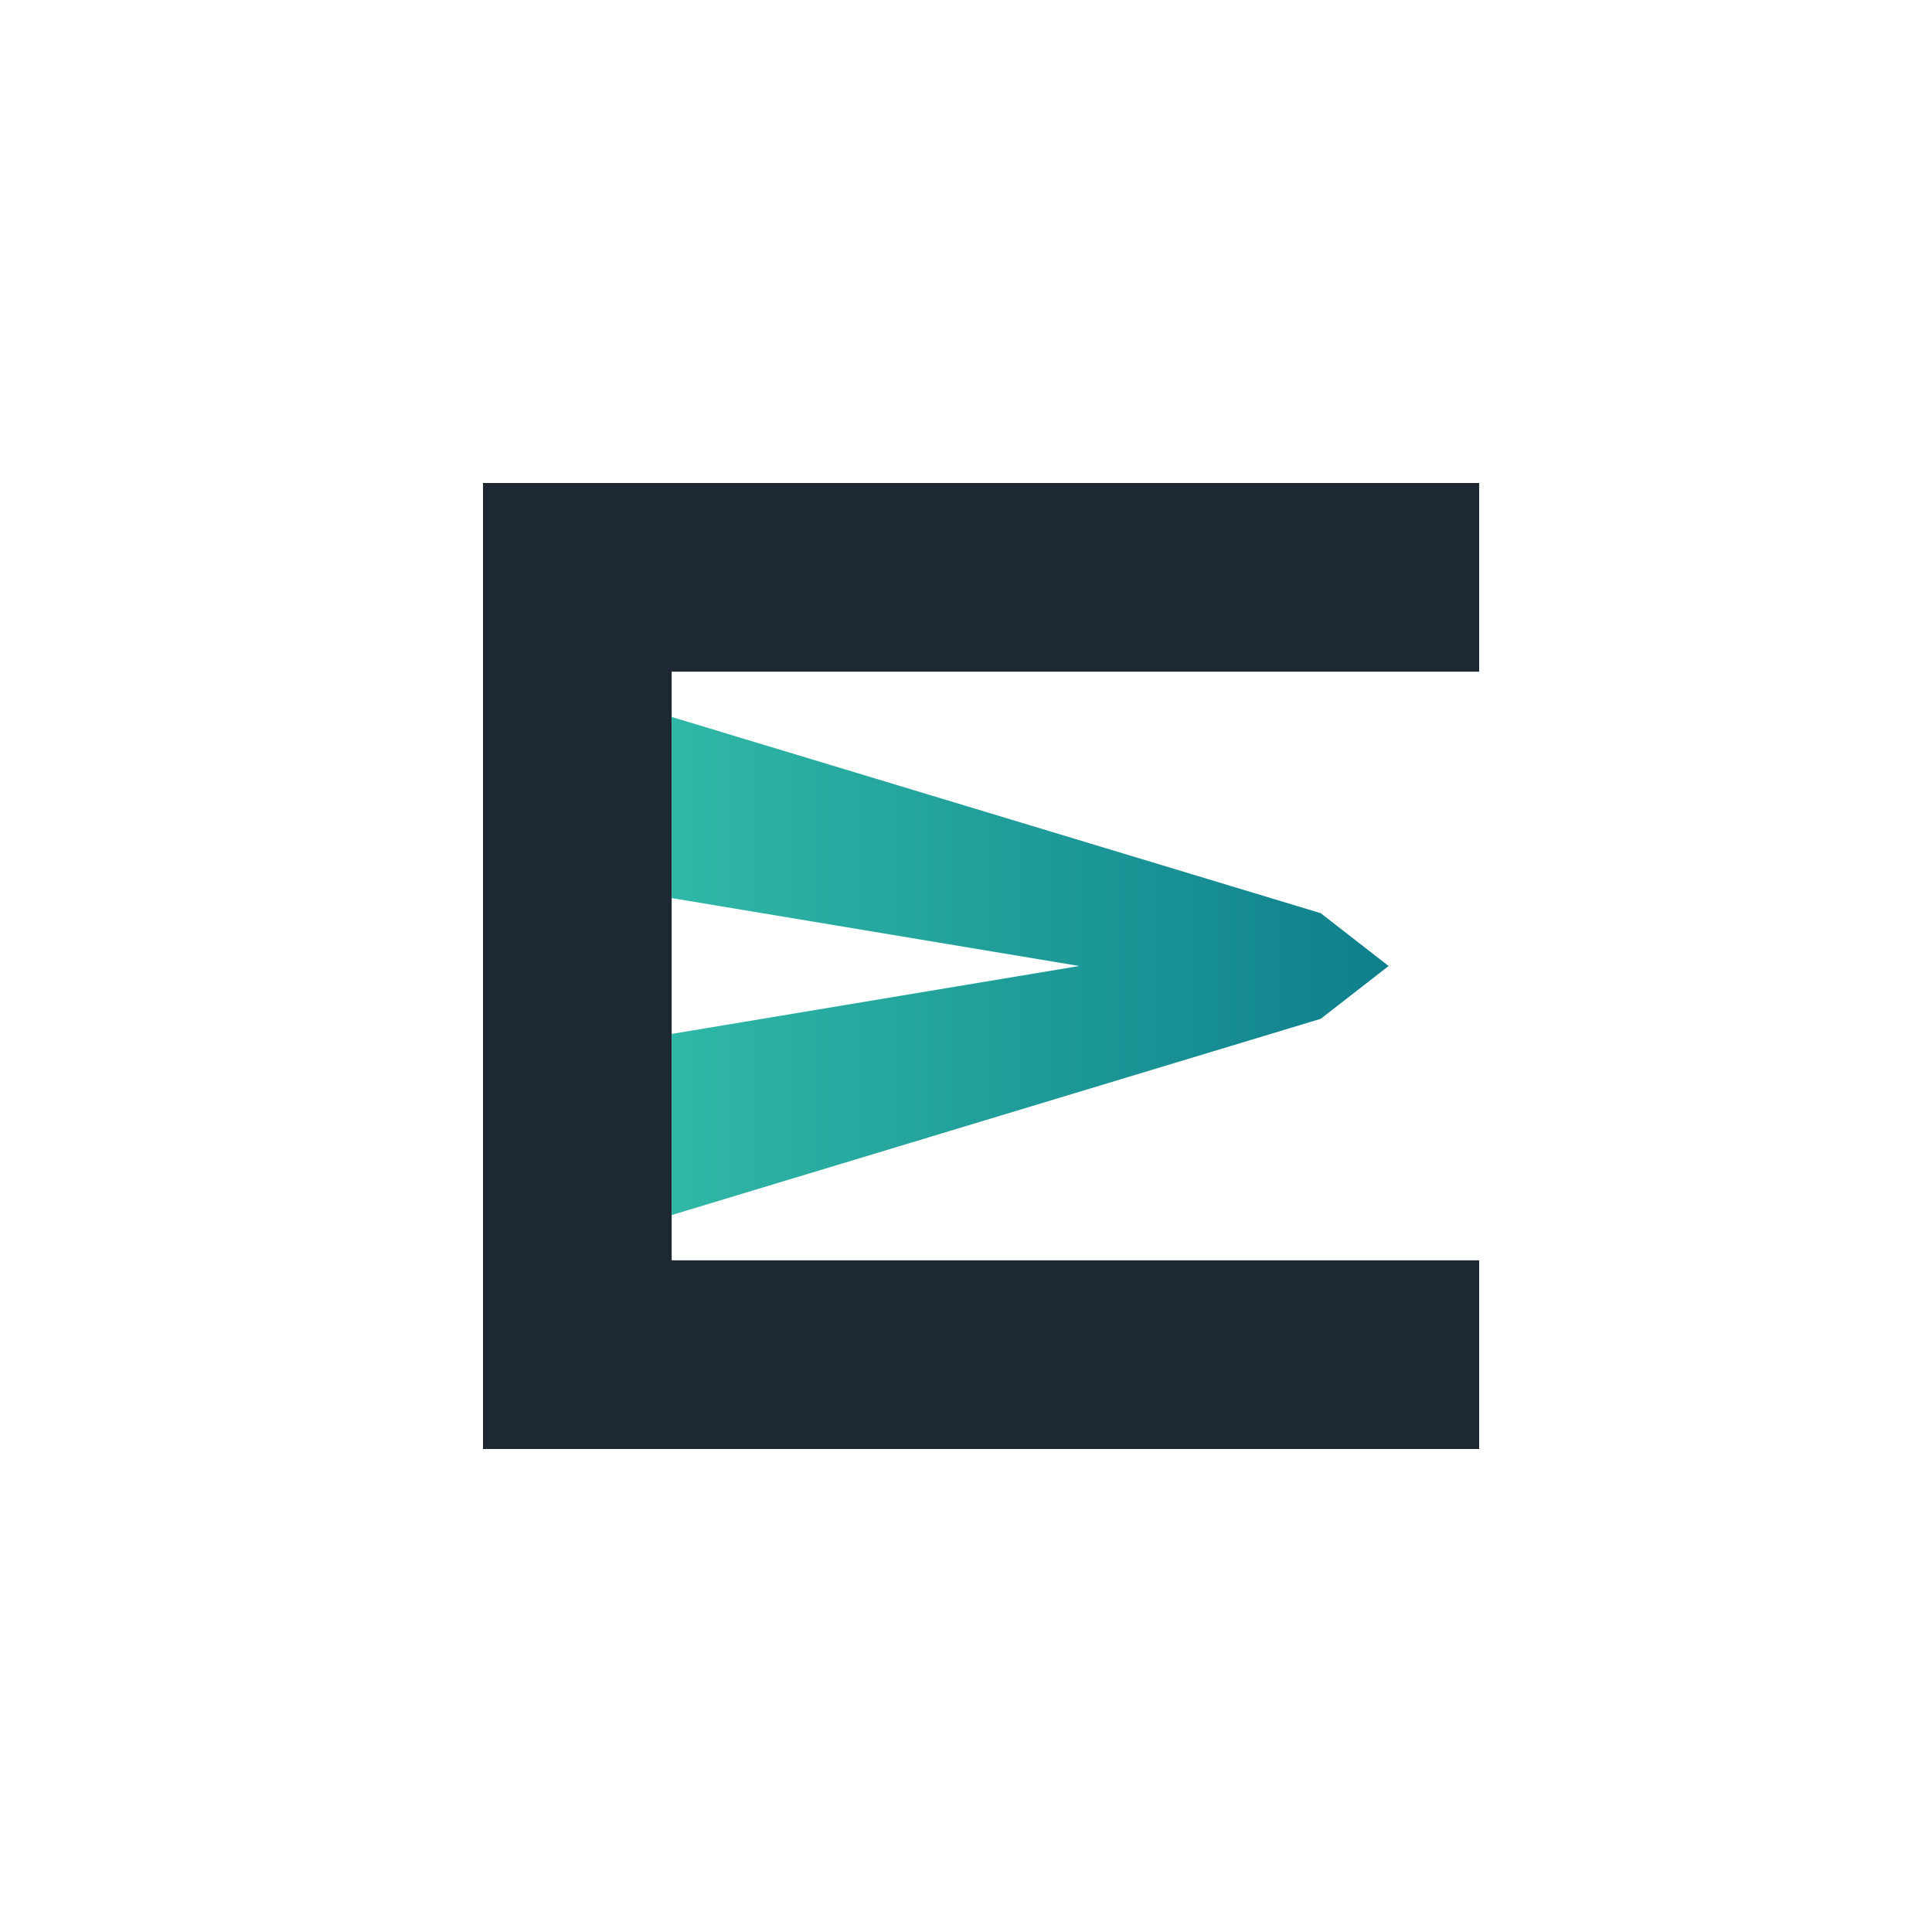
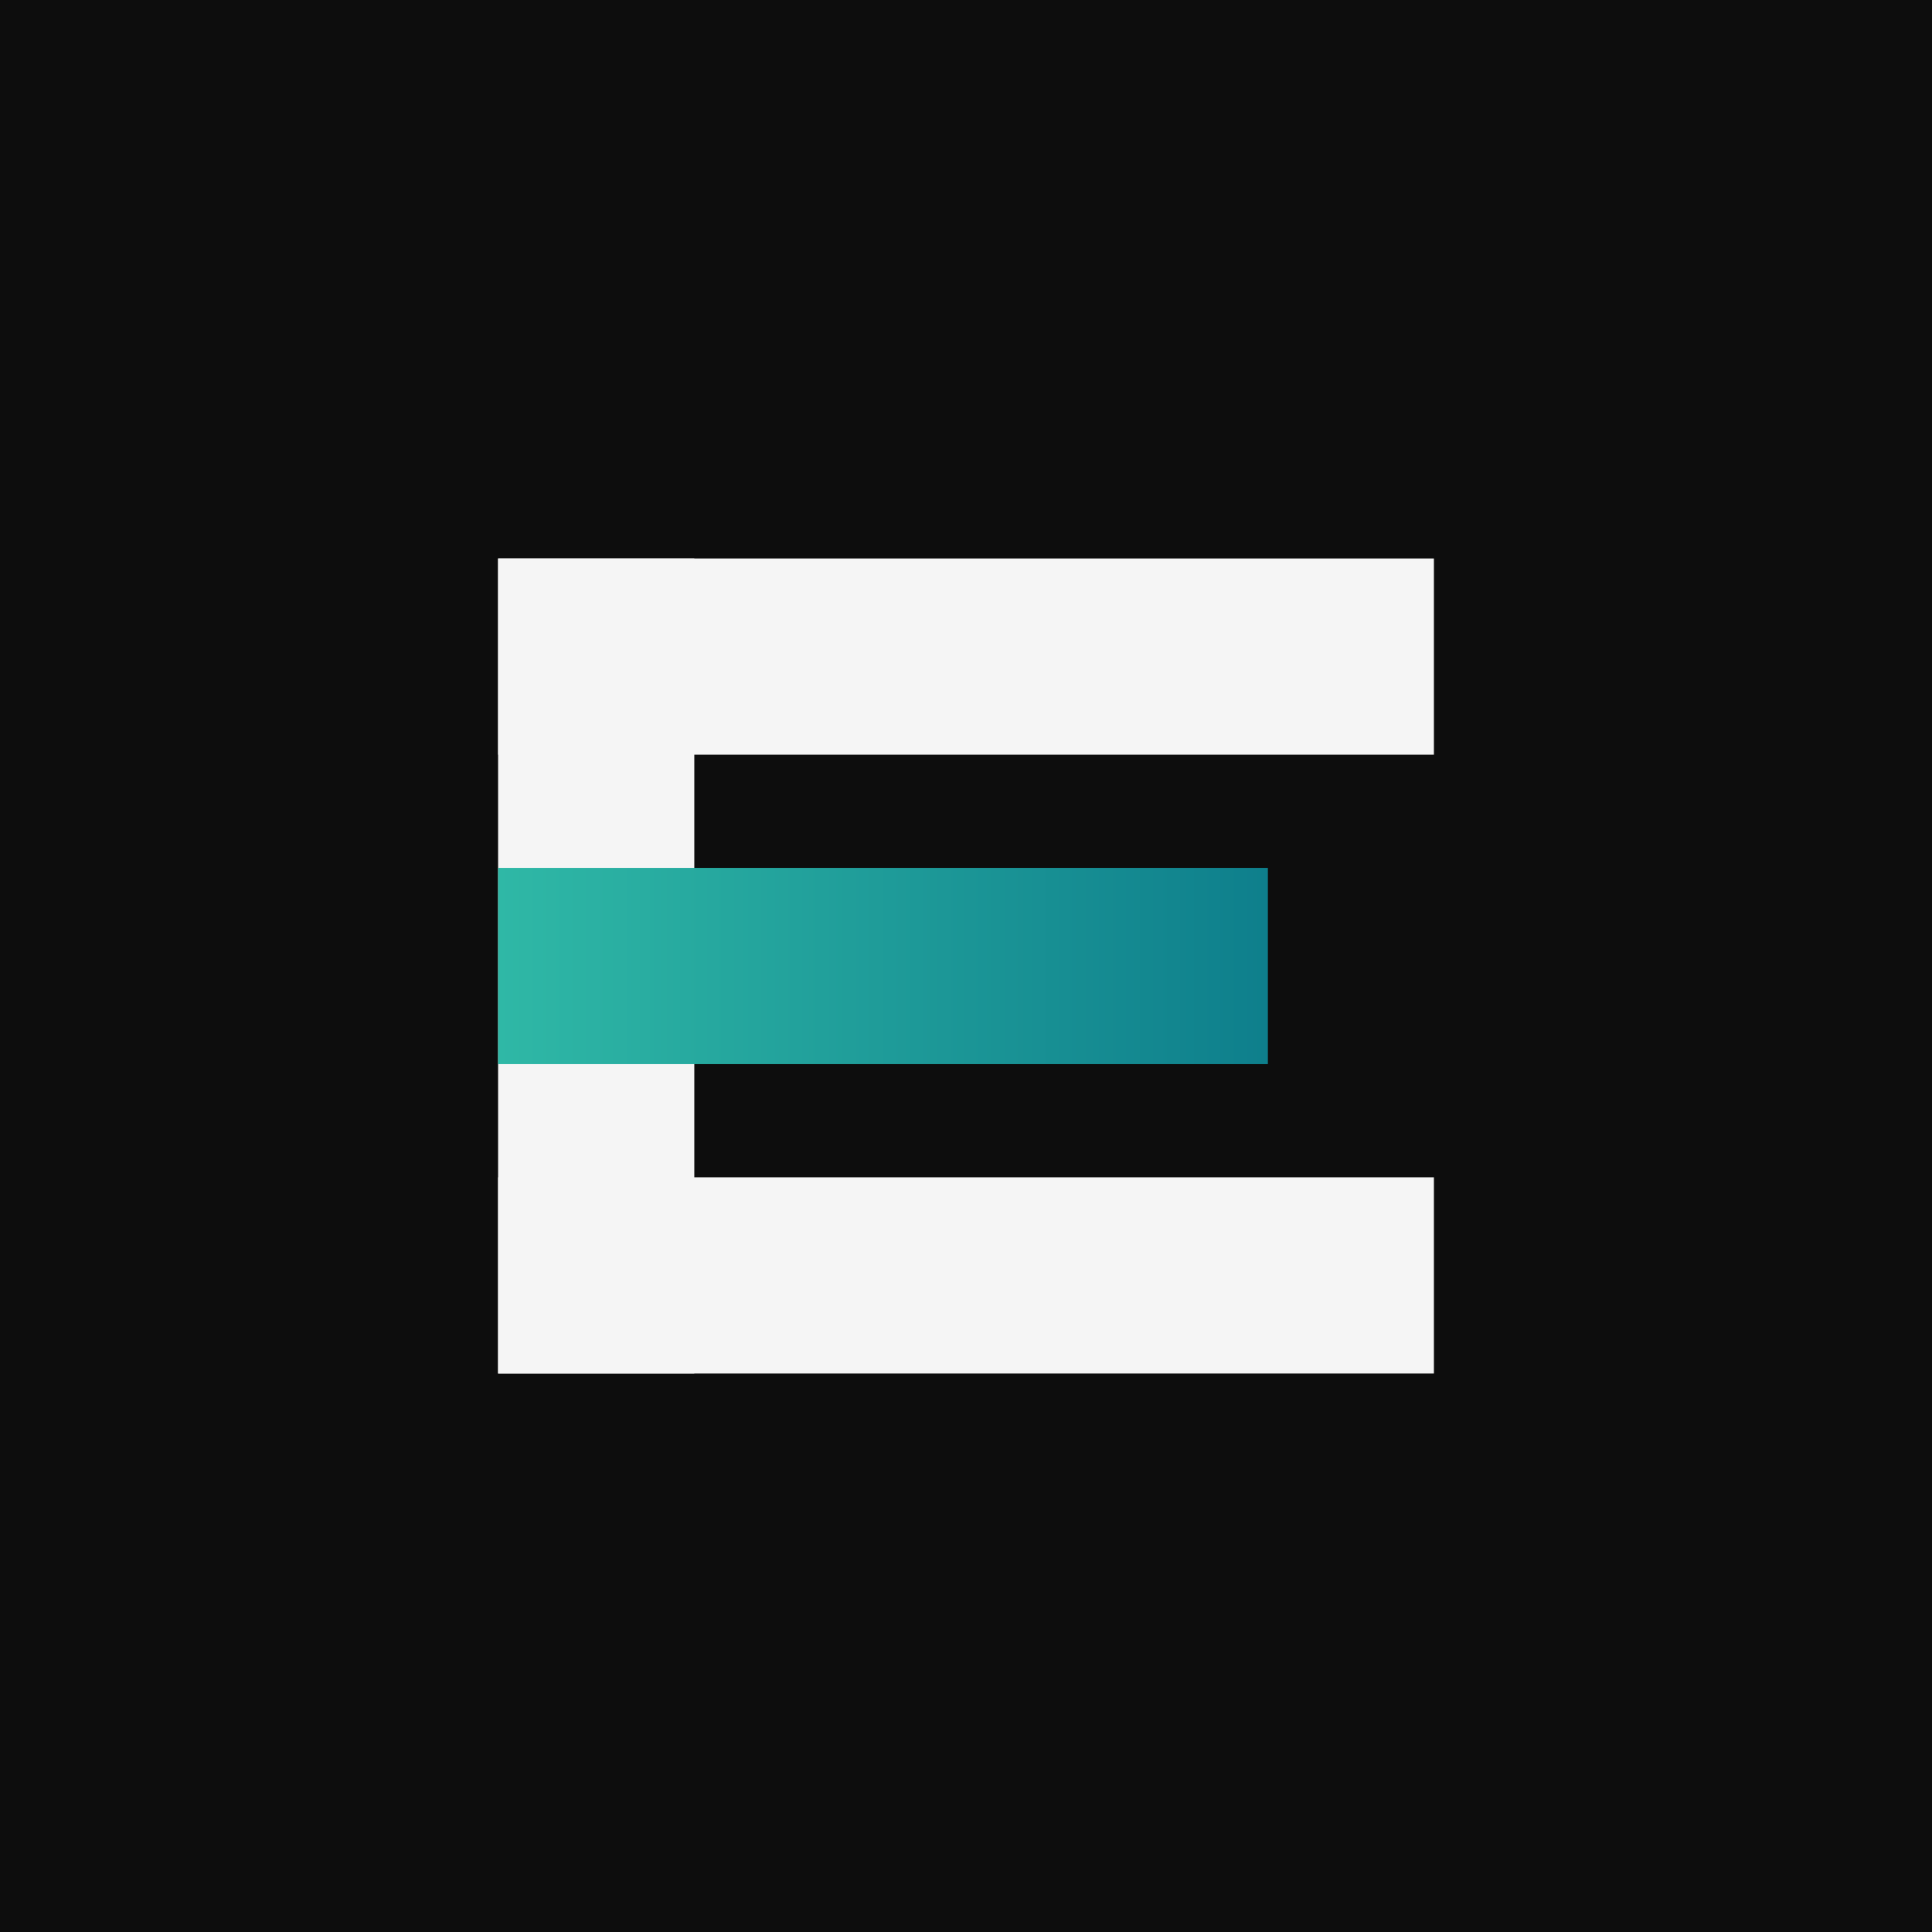
<svg xmlns="http://www.w3.org/2000/svg" viewBox="0 0 1024 1024">
  <defs>
-     <linearGradient id="elw-energy" x1="356" y1="512" x2="736" y2="512" gradientUnits="userSpaceOnUse">
+     <linearGradient id="elw-energy" x1="264" y1="512" x2="672" y2="512" gradientUnits="userSpaceOnUse">
      <stop stop-color="#2fb8a6" />
      <stop offset="1" stop-color="#0e7f8c" />
    </linearGradient>
  </defs>
-   <rect width="1024" height="1024" fill="#ffffff" />
-   <g fill="#1e2833">
-     <path d="M256 256 H784 V356 H256 Z" />
-     <path d="M256 256 H356 V768 H256 Z" />
-     <path d="M256 668 H784 V768 H256 Z" />
+   <rect width="1024" height="1024" fill="#0d0d0d" />
+   <g fill="#f5f5f5">
+     <path d="M264 296 H760 V400 H264 Z" />
+     <path d="M264 296 H368 V728 H264 Z" />
+     <path d="M264 624 H760 V728 H264 Z" />
  </g>
-   <path fill="url(#elw-energy)" d="M356 380 L700 484 L736 512 L700 540 L356 644 L356 548 L572 512 L356 476 Z" />
+   <path fill="url(#elw-energy)" d="M264 460 H672 V564 H264 Z" />
</svg>
